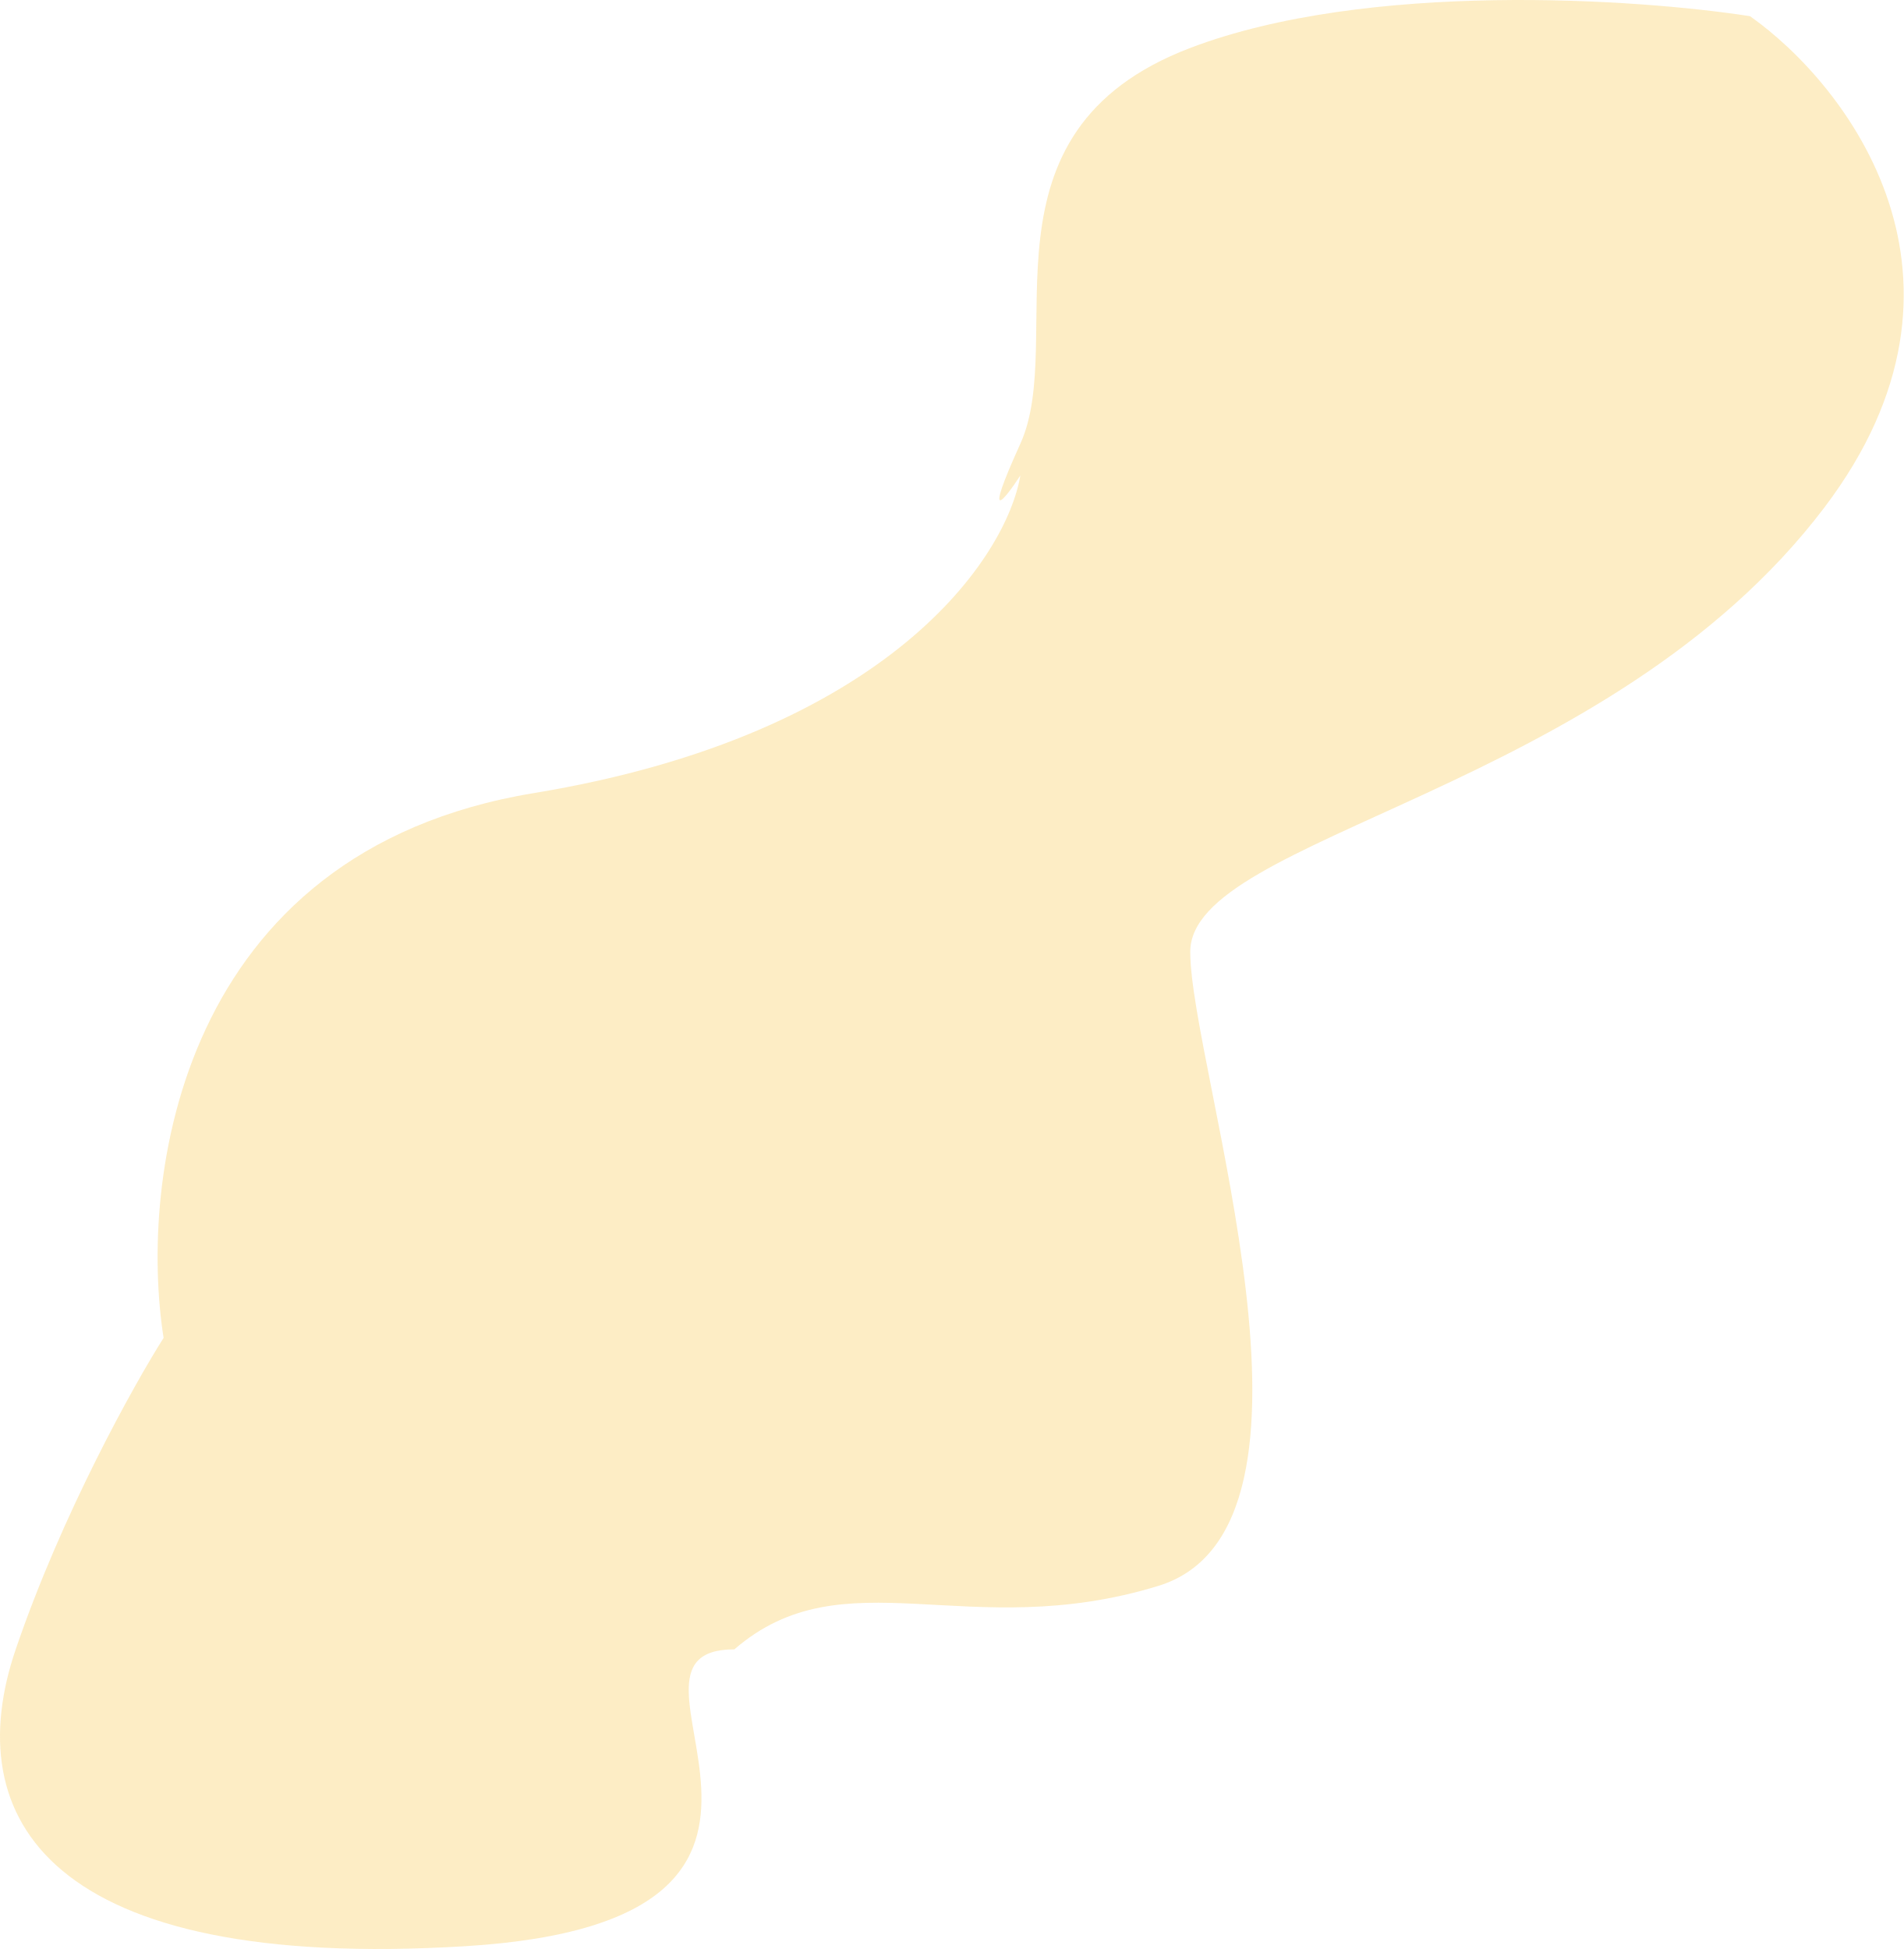
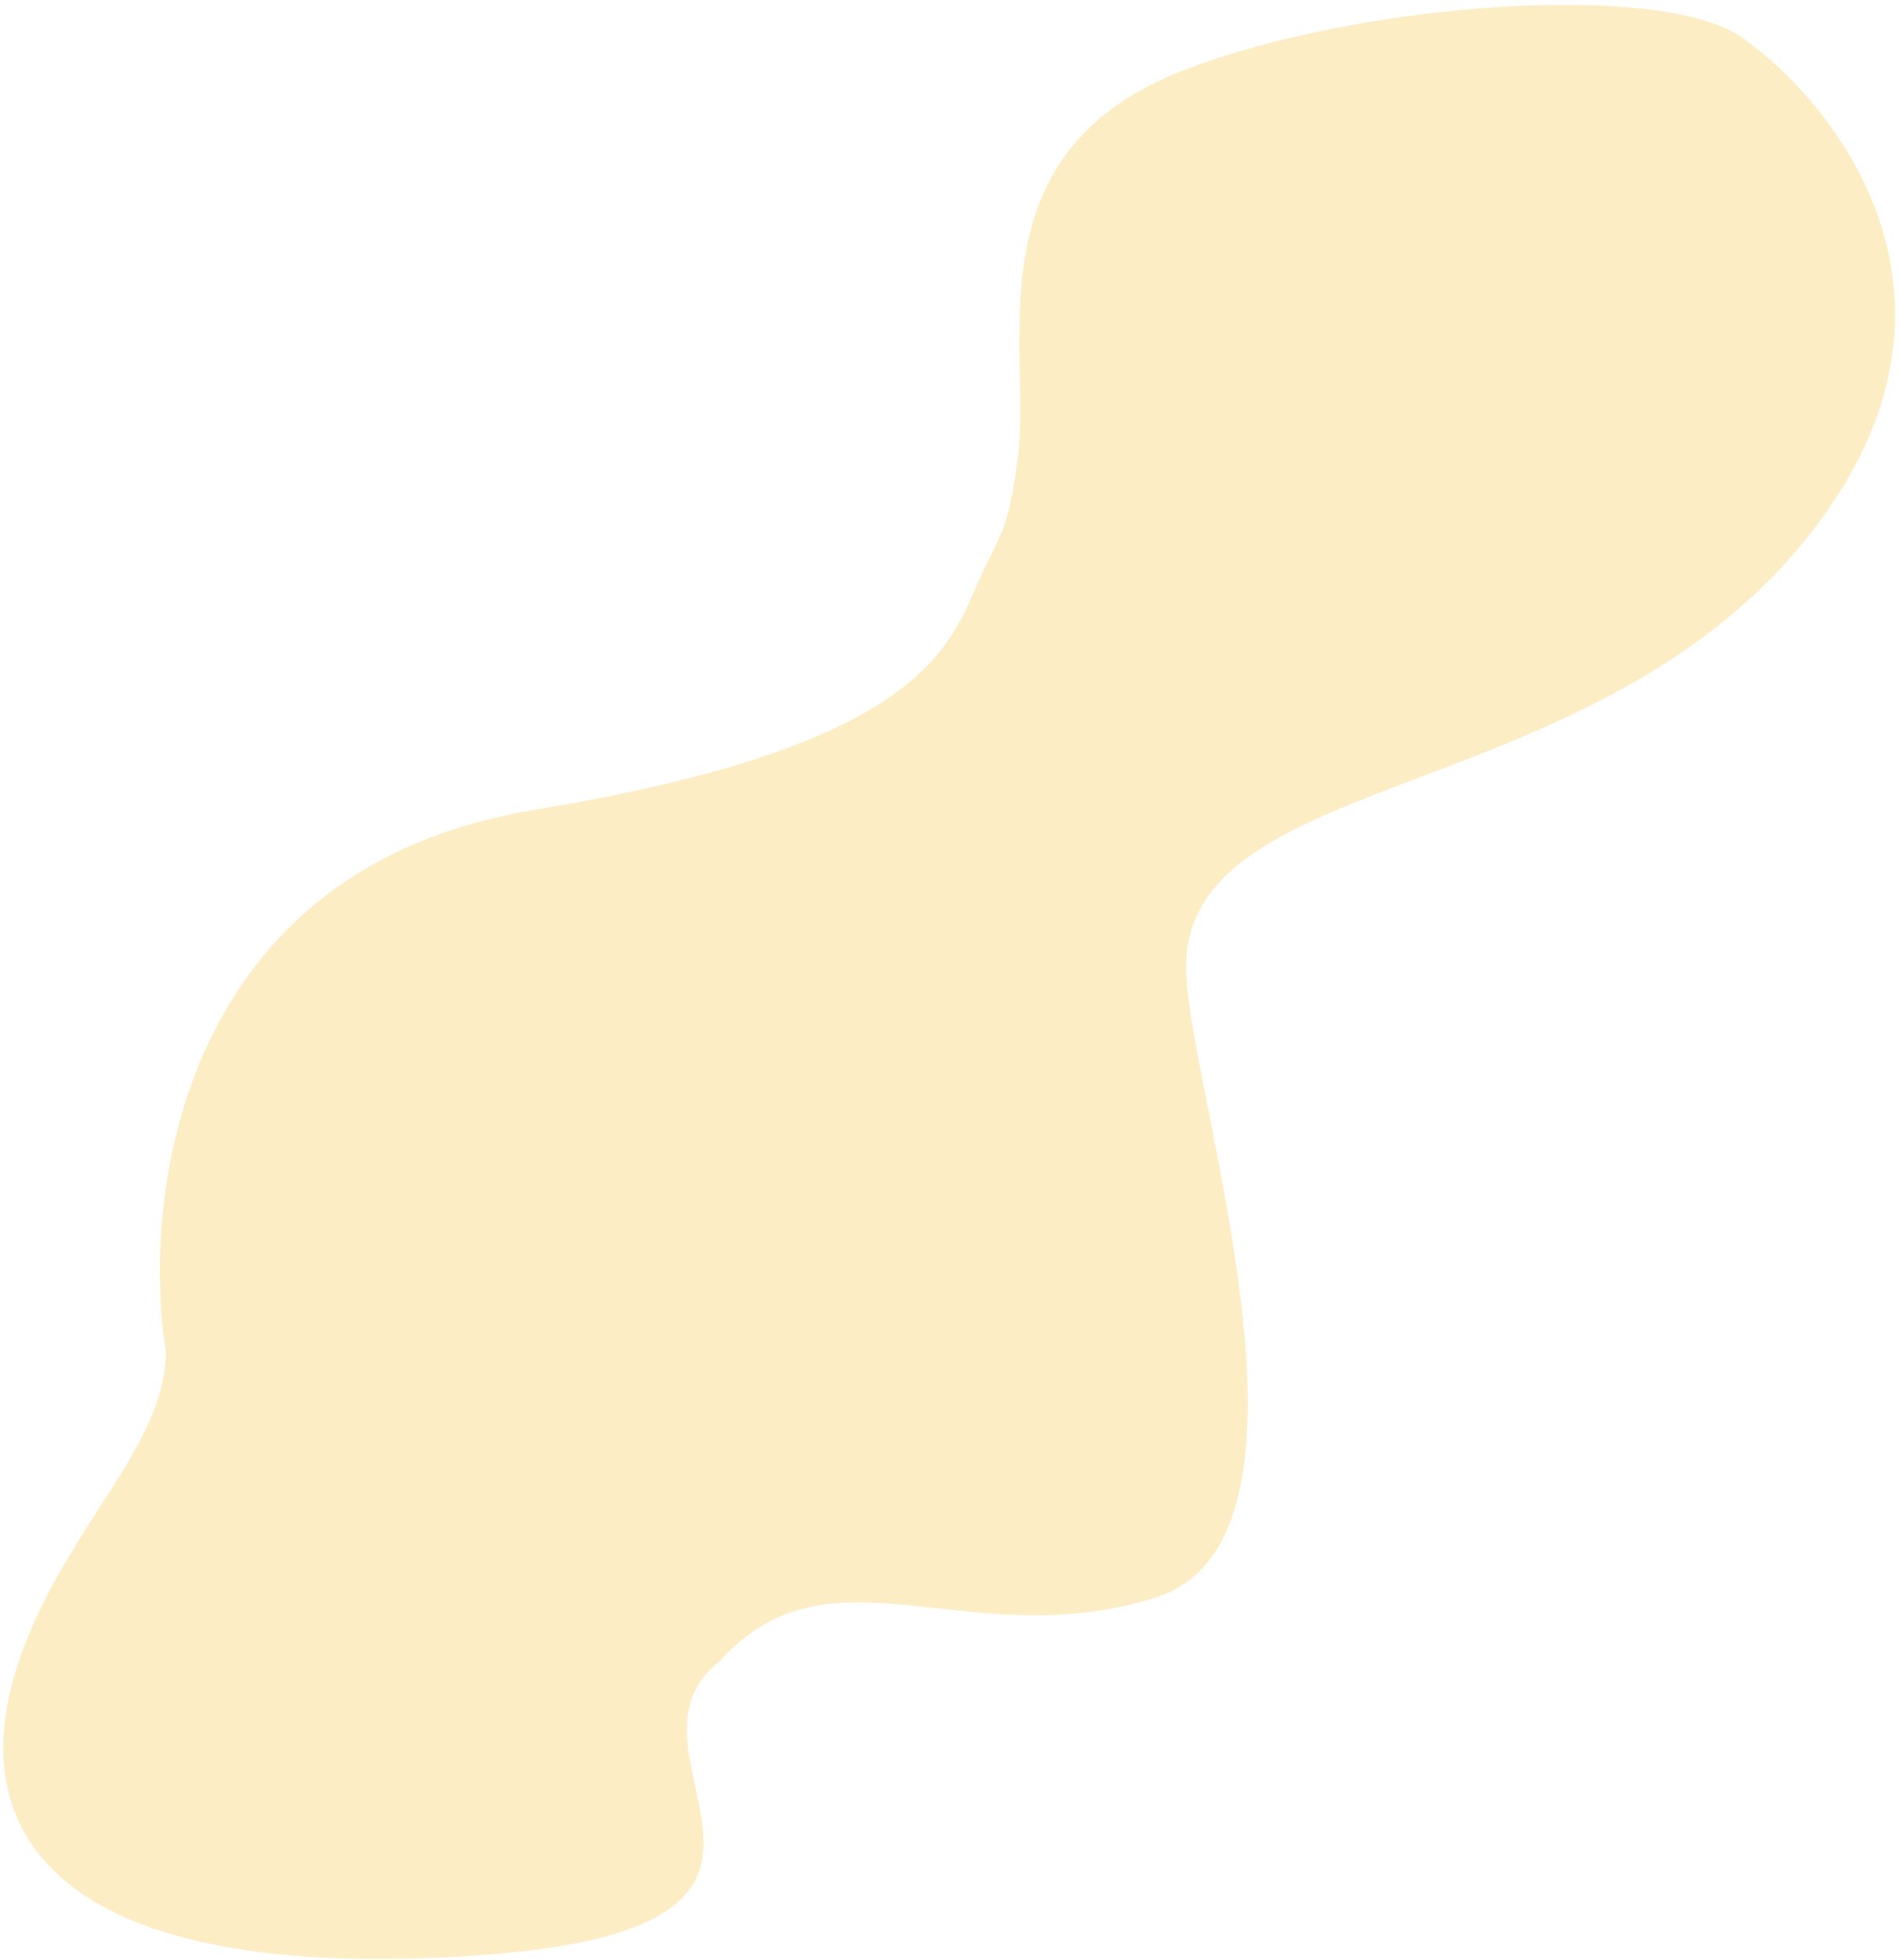
- <svg xmlns="http://www.w3.org/2000/svg" width="251" height="257" viewBox="0 0 251 257" fill="none">
-   <path d="M21.57 176.415C18.293 155.69 23.471 112.308 70.397 104.576C117.322 96.845 132.706 73.435 134.532 62.697C132.437 65.919 129.505 69.591 134.532 58.509C140.817 44.657 127.764 17.436 156.932 6.322C180.265 -2.57 215.857 -0.175 230.736 2.134C243.52 11.154 263.384 36.732 240.566 66.885C212.043 104.576 156.932 110.214 156.932 125.516C156.932 140.818 177.88 201.381 152.742 209.113C127.603 216.844 111.327 204.925 96.824 217.489C77.326 217.489 116.484 253.247 61.373 256.629C6.261 260.012 -5.503 239.717 2.071 217.489C8.13 199.706 17.595 182.697 21.57 176.415Z" fill="#F6C23C" fill-opacity="0.3" />
+ <svg xmlns="http://www.w3.org/2000/svg" width="252" height="260" viewBox="0 0 252 260" fill="none">
+   <path d="M22.004 179.281C18.727 158.556 23.905 115.174 70.831 107.443C117.756 99.711 125 88.249 129 79C133 69.751 133.5 71.5 134.966 61.376C137.147 46.321 128.198 20.302 157.366 9.188C180.699 0.297 220.434 -2.575 231.17 5C243.954 14.02 263.818 39.599 241 69.751C212.477 107.443 157.366 101.366 157.366 128.382C157.366 143.684 178.314 204.247 153.176 211.979C128.037 219.71 110.242 204 95.5 220.355C79.5 233 116.918 256.113 61.807 259.495C6.695 262.878 -5.069 242.583 2.505 220.355C8.564 202.572 22.004 192 22.004 179.281Z" fill="#F6C23C" fill-opacity="0.3" />
</svg>
